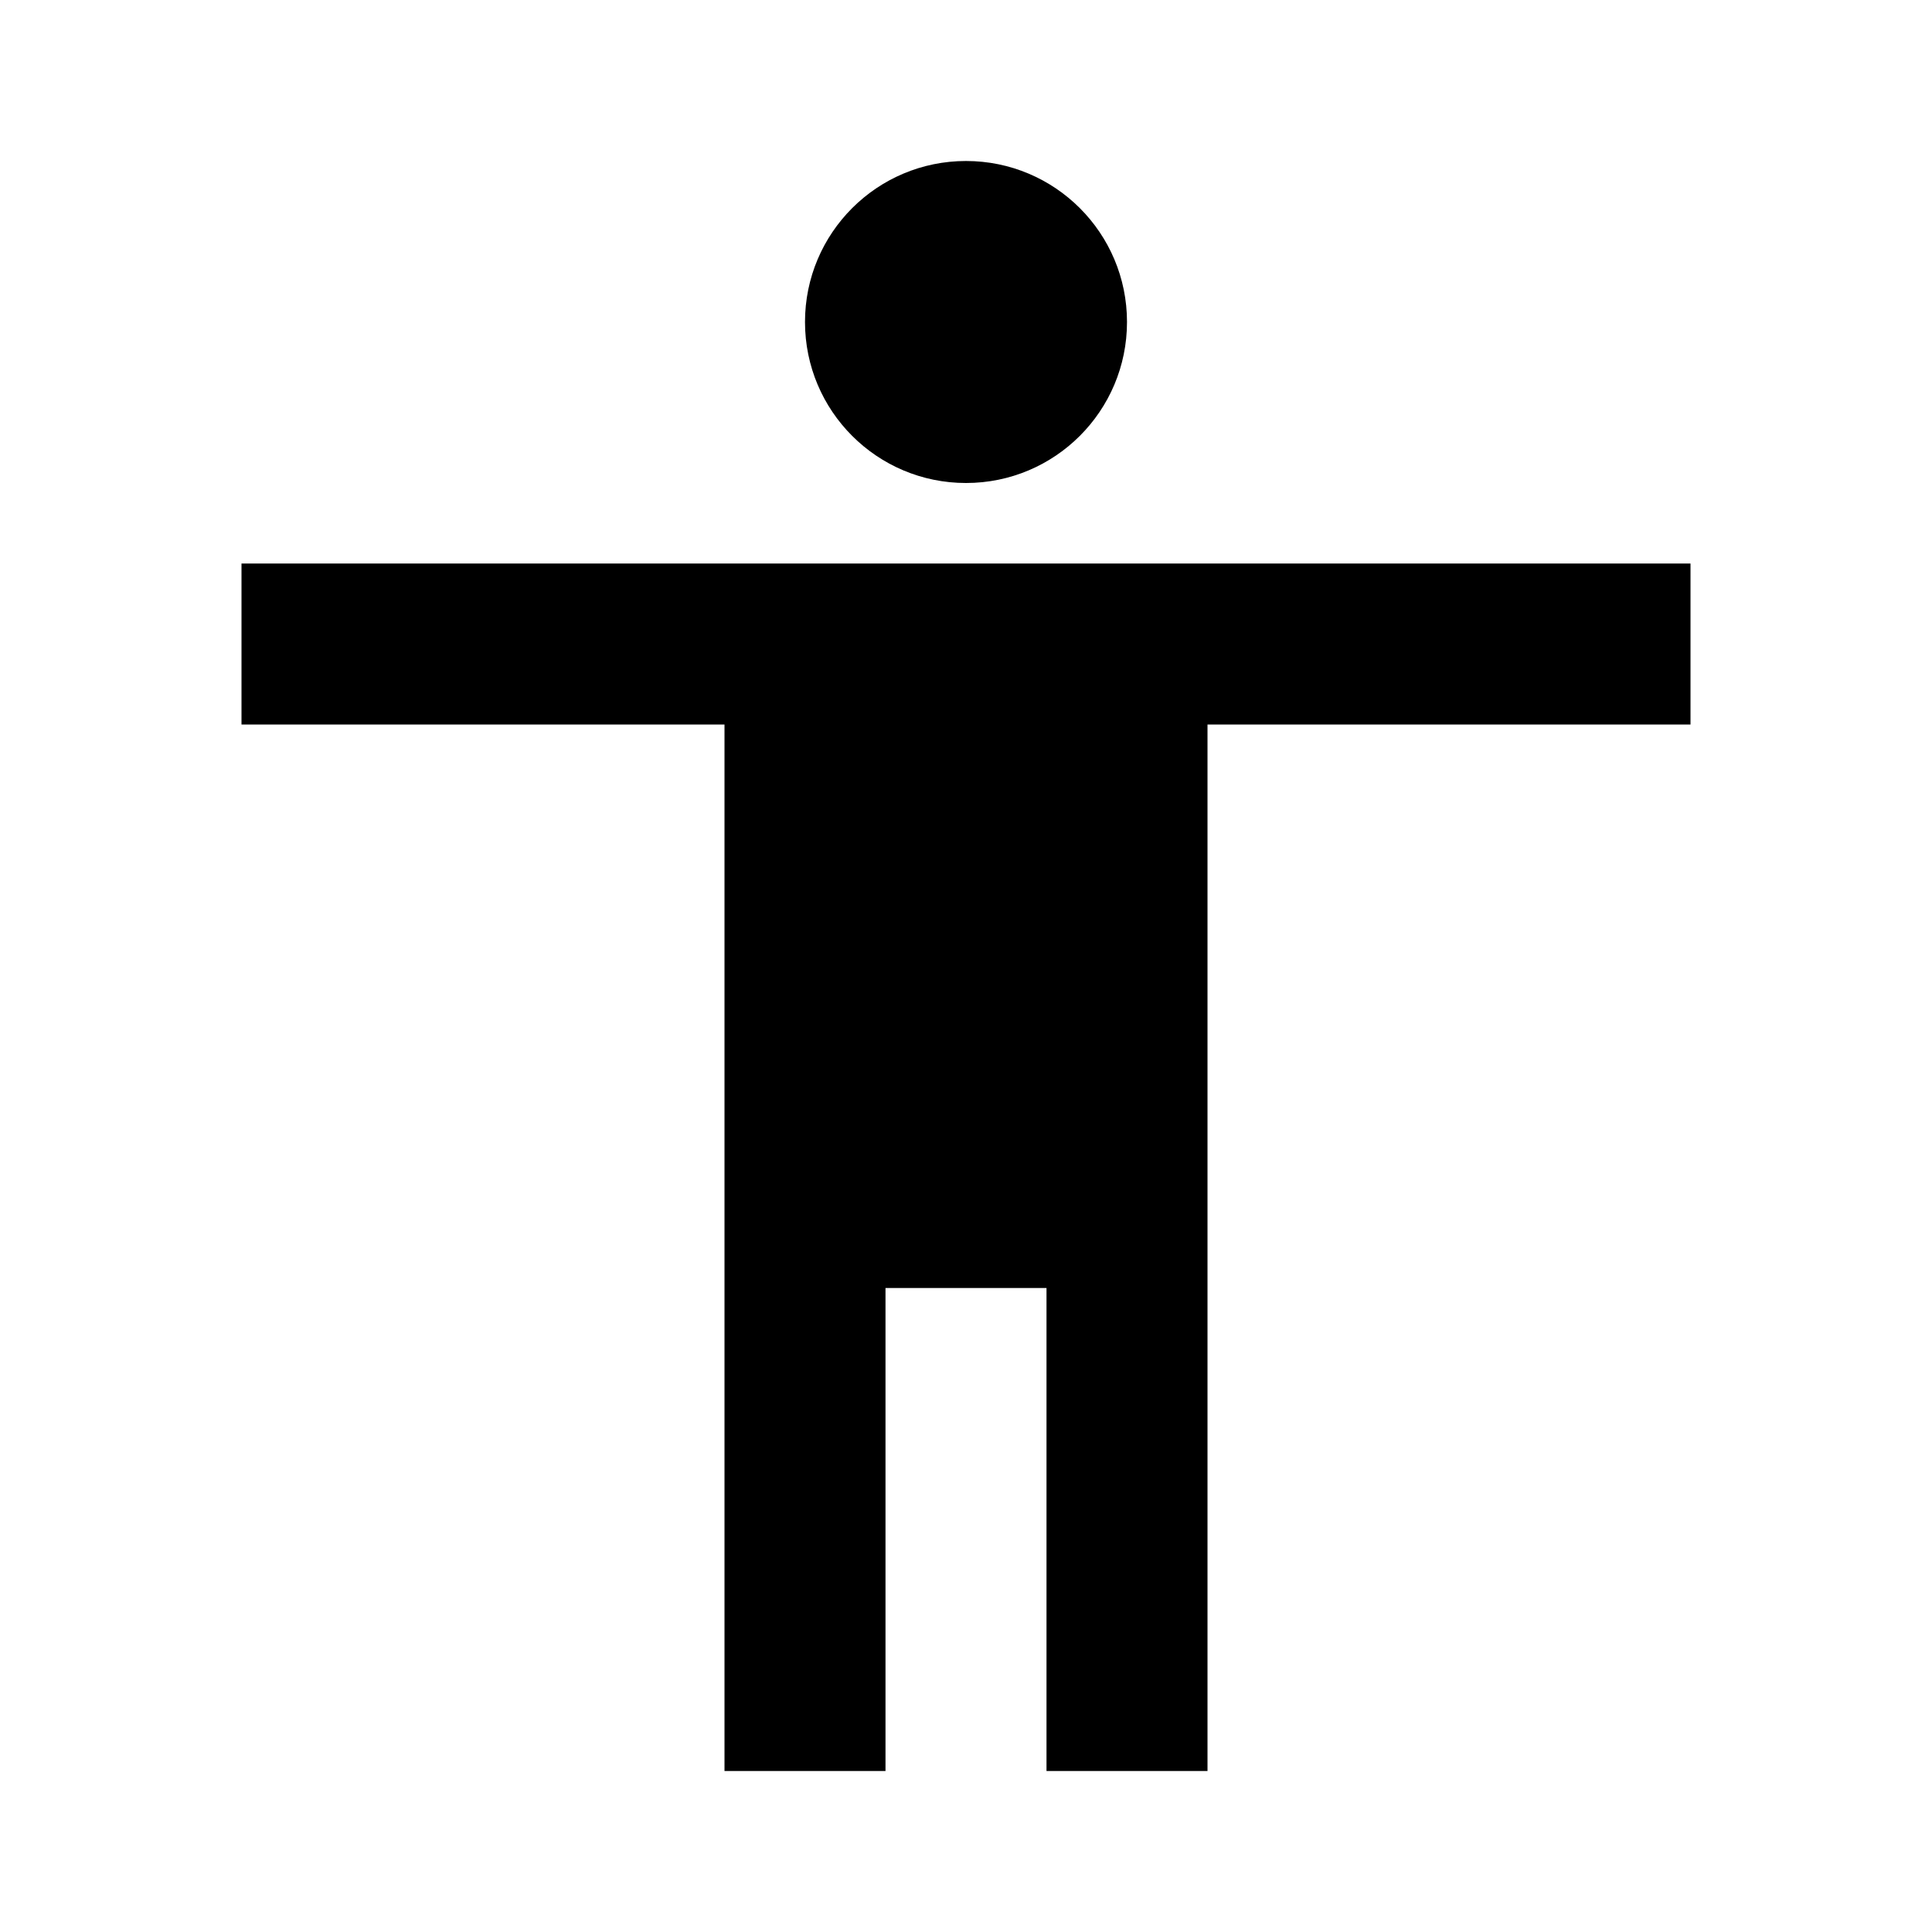
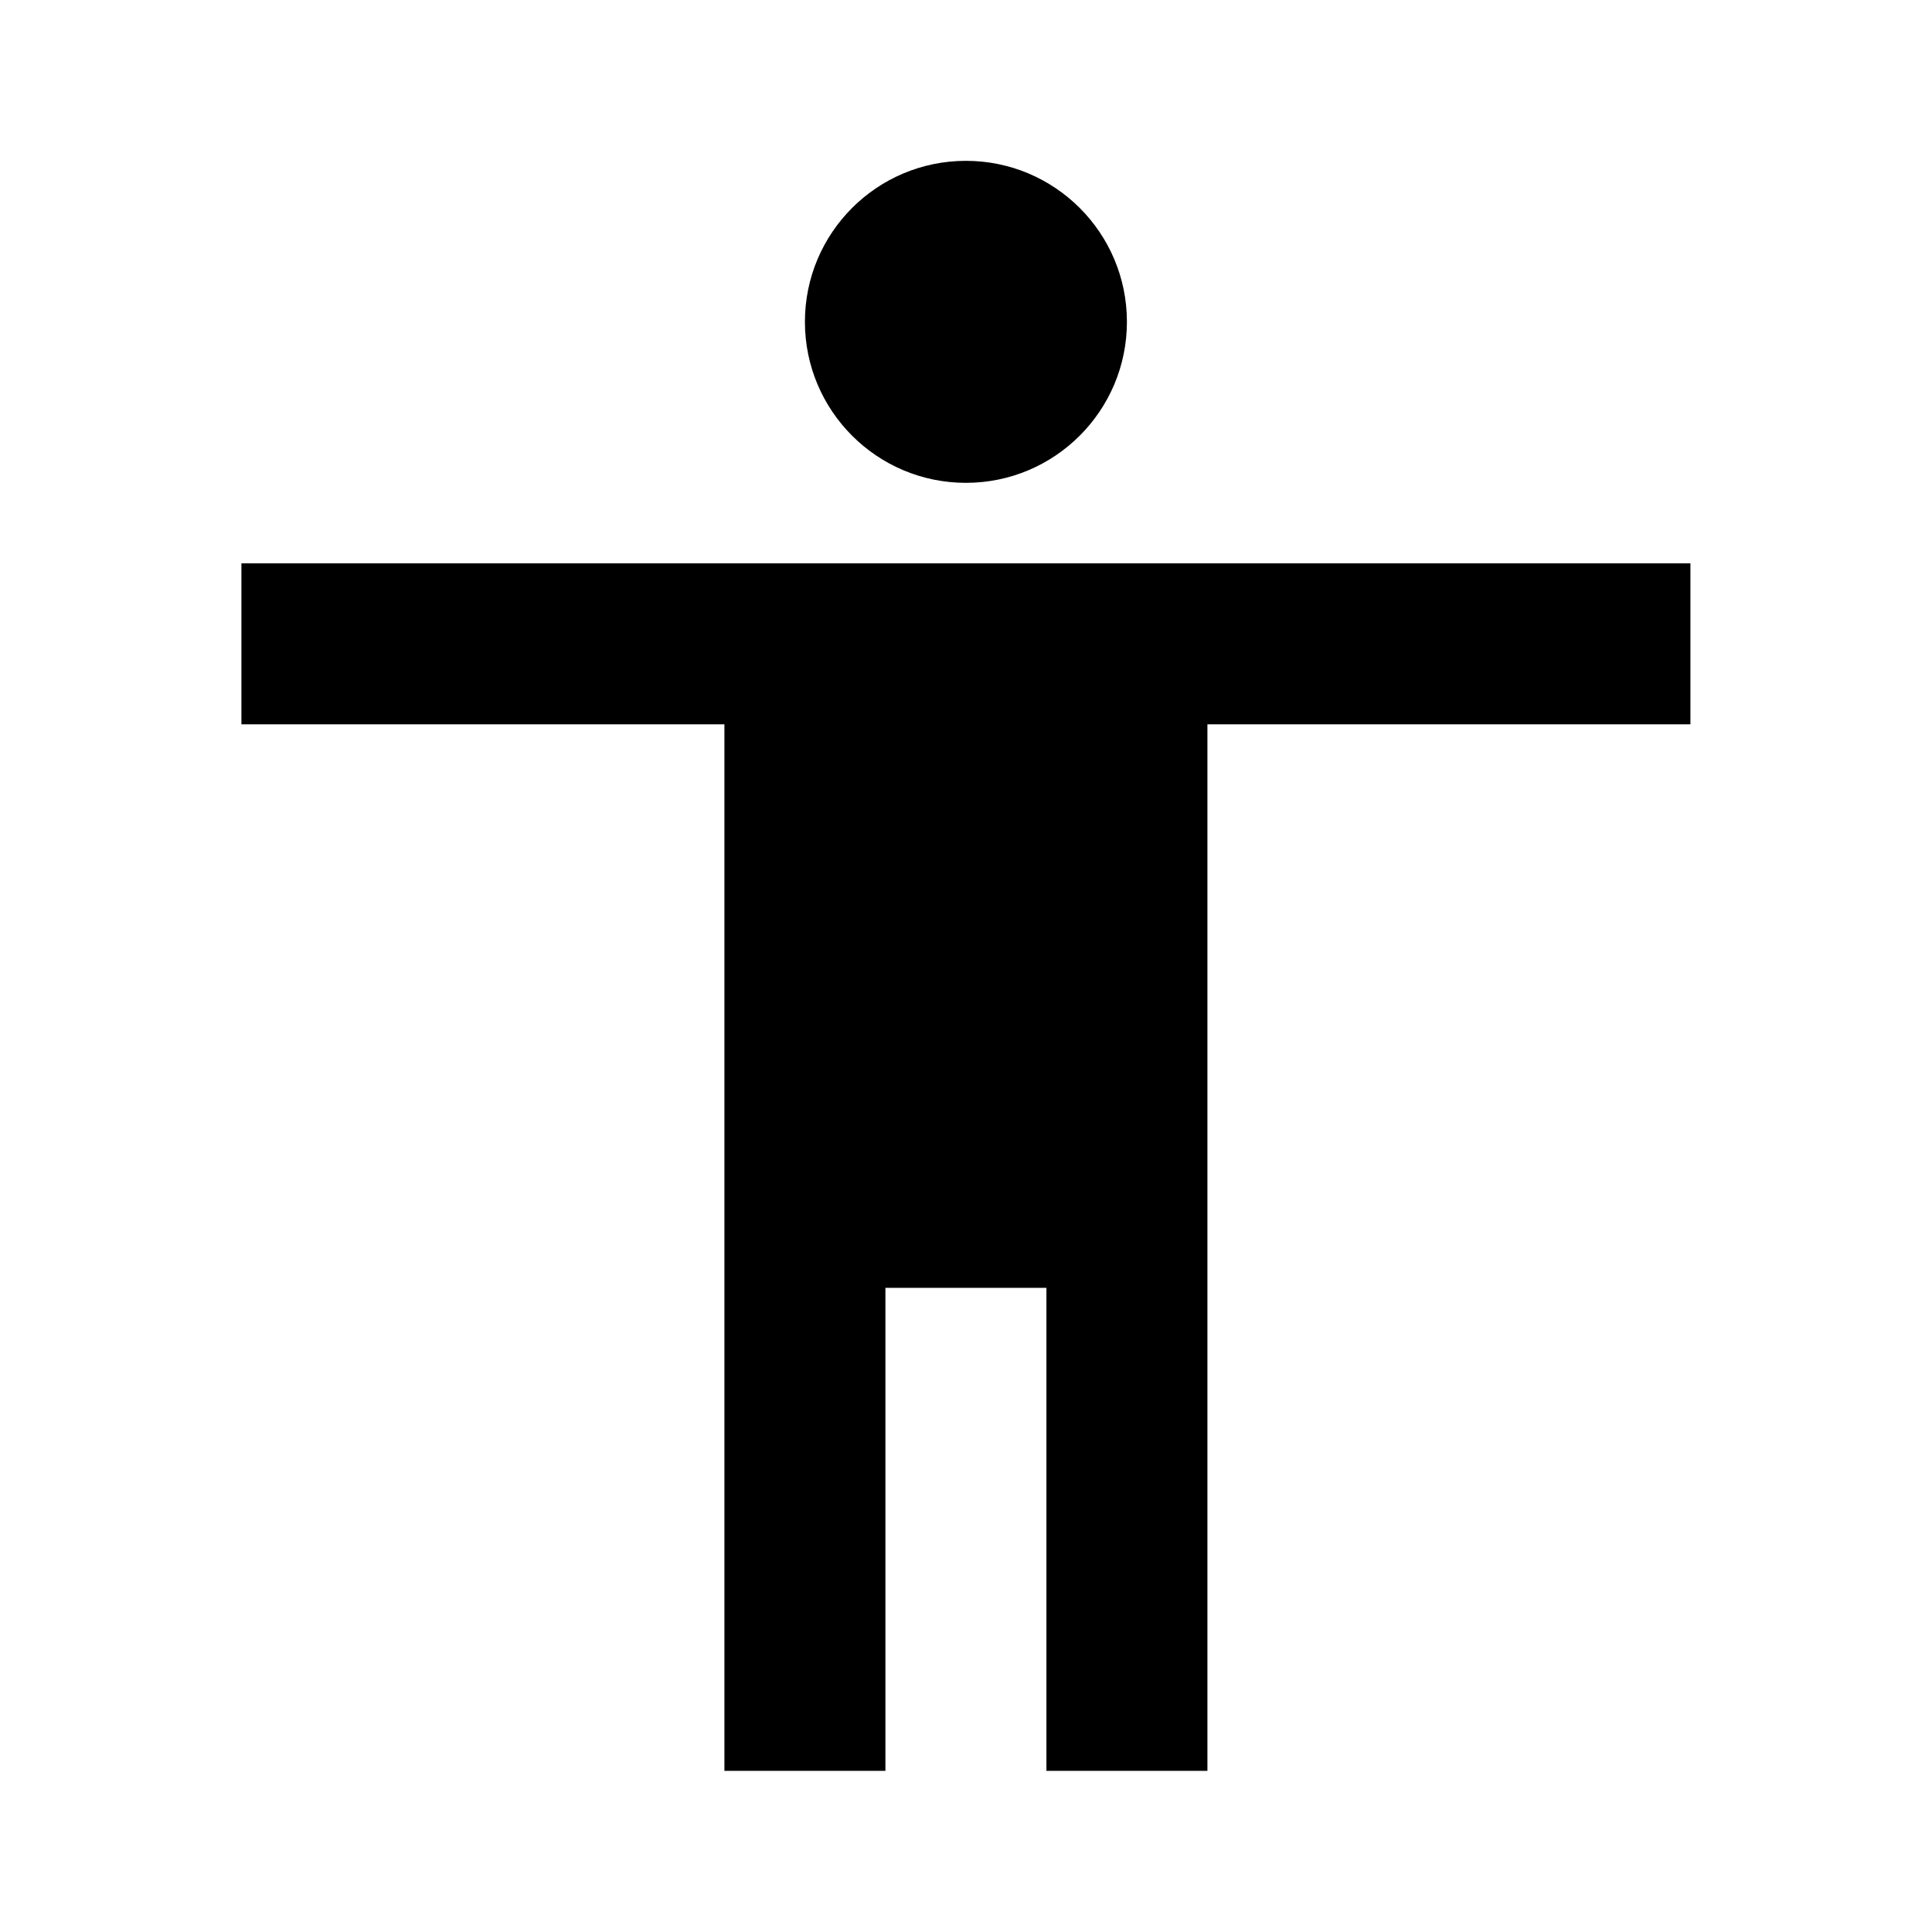
<svg xmlns="http://www.w3.org/2000/svg" version="1.1" baseProfile="full" width="24" height="24" viewBox="0 0 24.00 24.00" enable-background="new 0 0 24.00 24.00" xml:space="preserve">
-   <path fill="#000000" fill-opacity="1" stroke-width="0.2" stroke-linejoin="round" d="M 3,7L 21,7L 21,9L 15,9L 15,22L 13,22L 13,16L 11,16L 11,22L 9,22L 9,9L 3,9L 3,7 Z M 12,2C 13.105,2 14,2.895 14,4C 14,5.105 13.105,6 12,6C 10.895,6 10,5.105 10,4C 10,2.895 10.895,2 12,2 Z " />
+   <path fill="#000000" fill-opacity="1" stroke-width="0.2" stroke-linejoin="round" d="M 20.999,8.998L 14.999,8.998L 14.999,21.998L 12.999,21.998L 12.999,15.998L 10.999,15.998L 10.999,21.998L 8.999,21.998L 8.999,8.998L 2.999,8.998L 2.999,6.998L 20.999,6.998M 11.999,1.998C 13.103,1.998 13.999,2.893 13.999,3.998C 13.999,5.102 13.103,5.998 11.999,5.998C 10.894,5.998 9.999,5.102 9.999,3.998C 9.999,2.893 10.894,1.998 11.999,1.998 Z " />
</svg>
